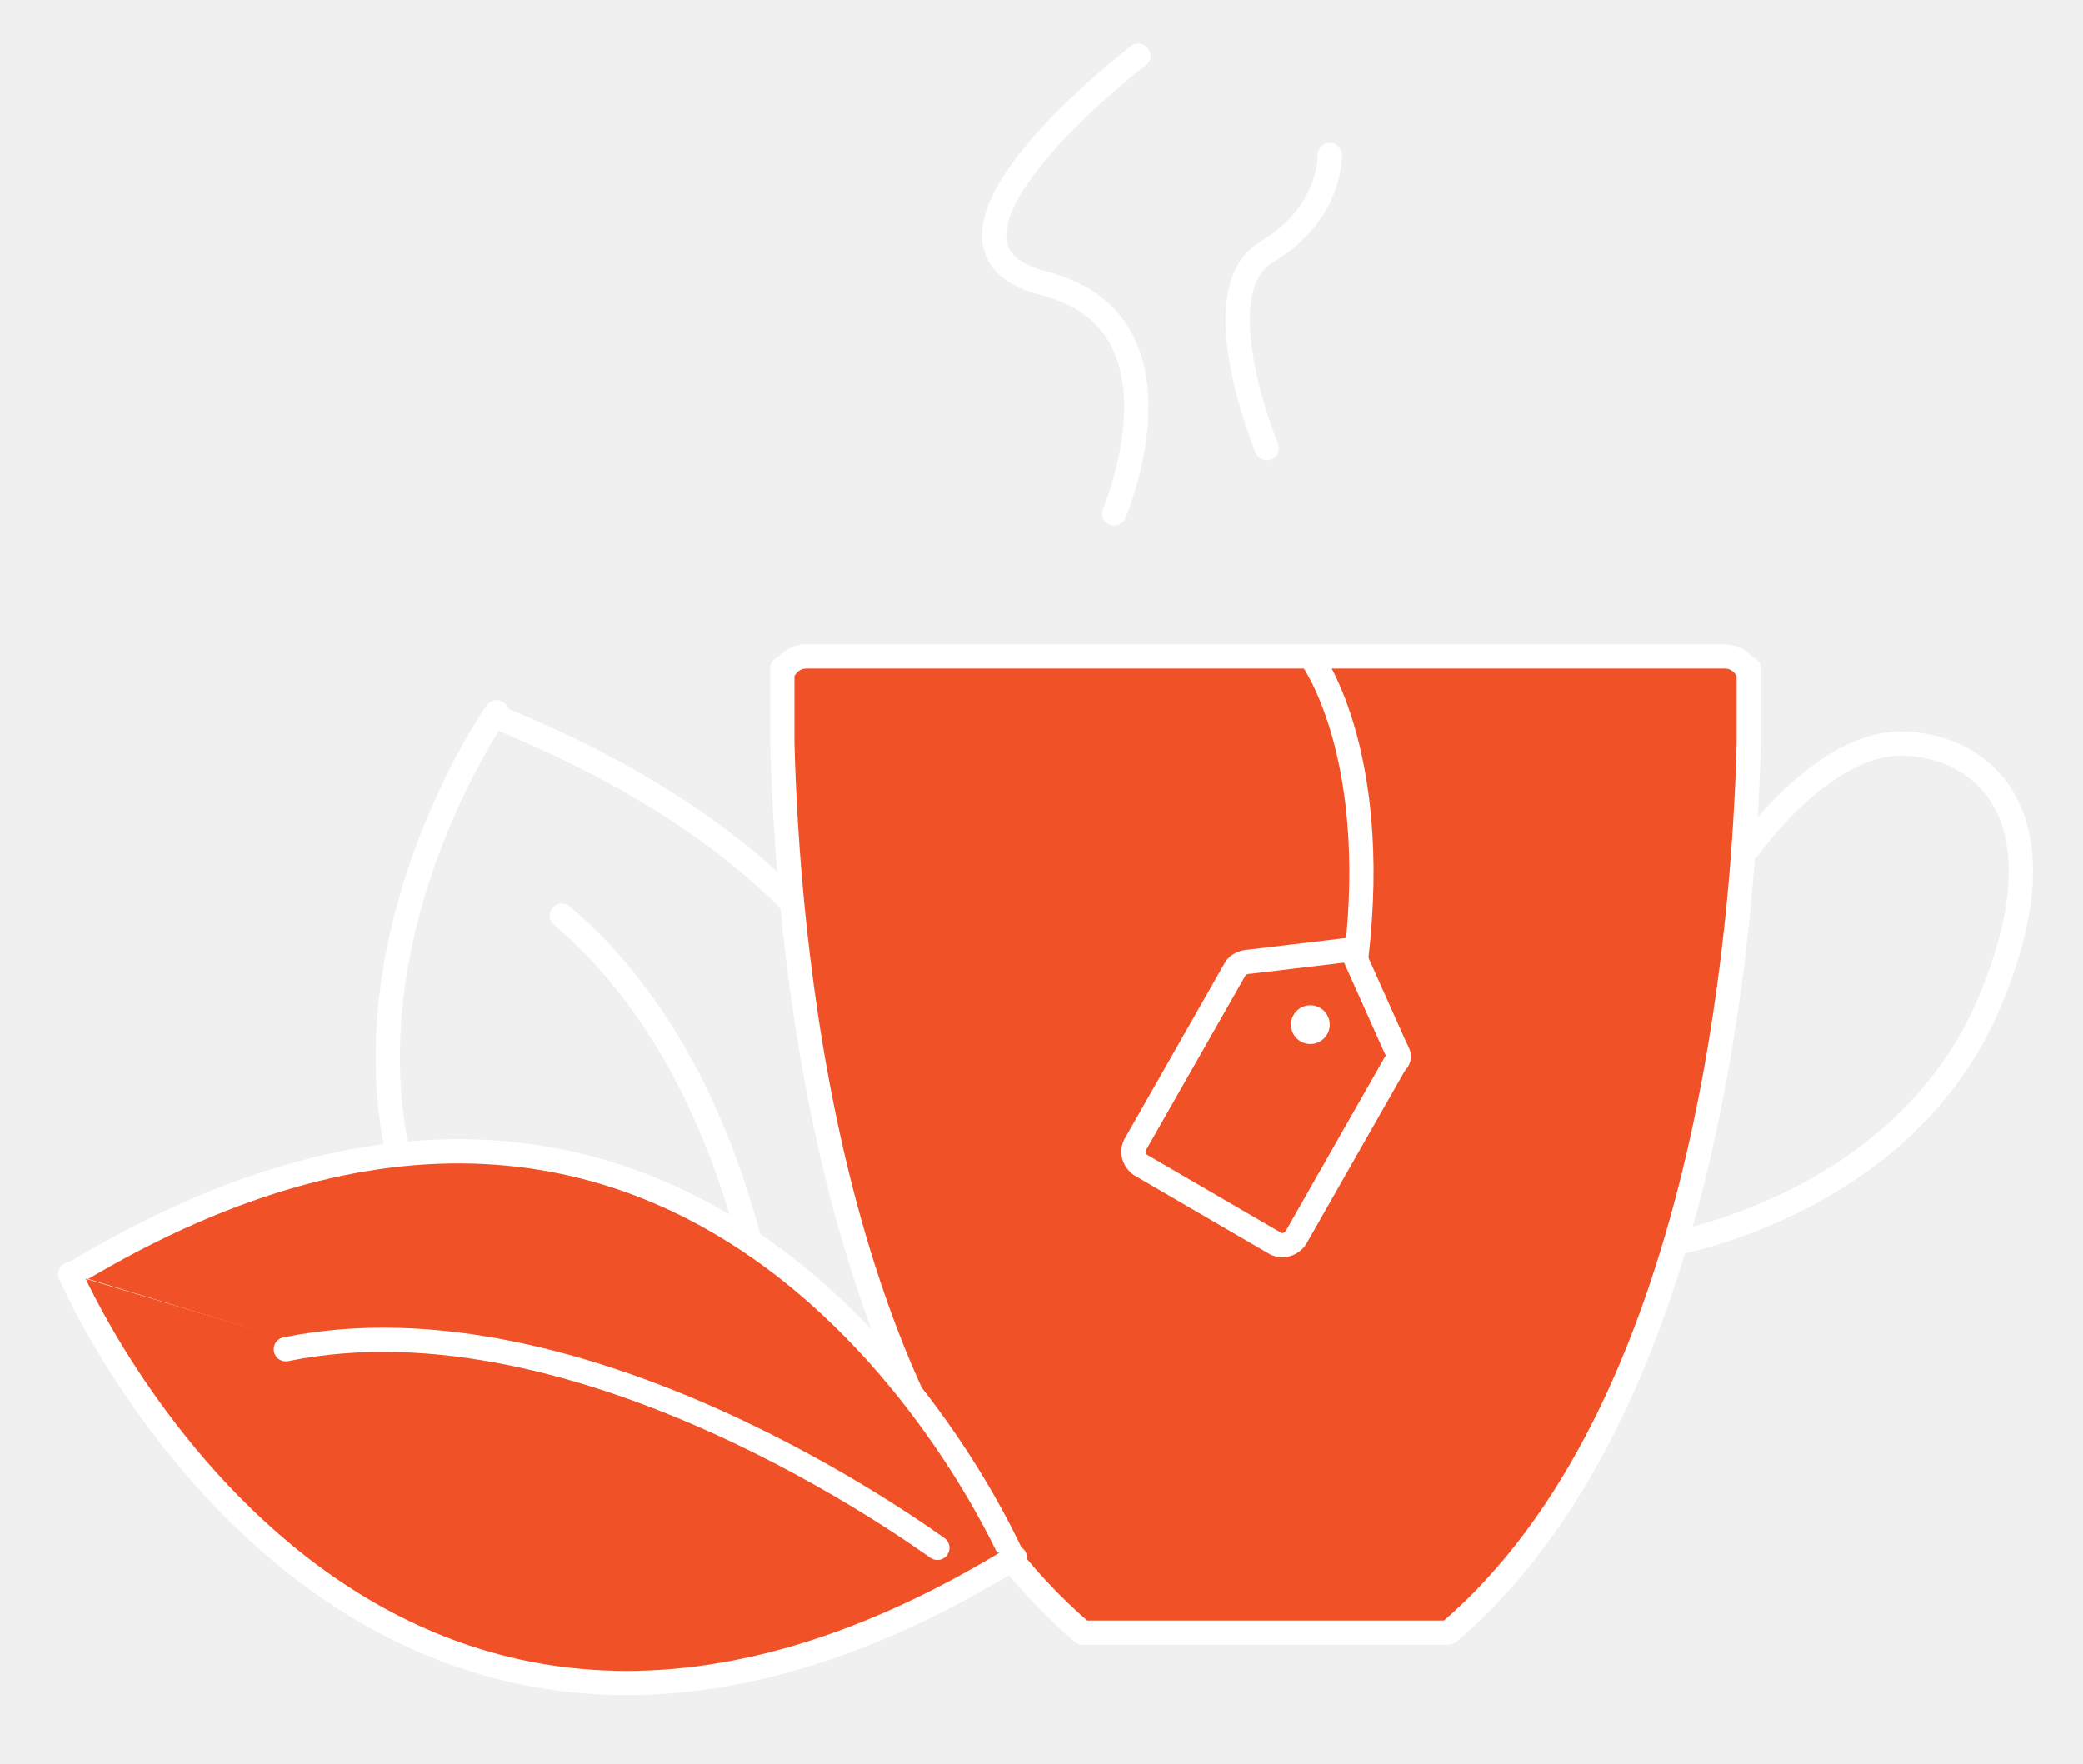
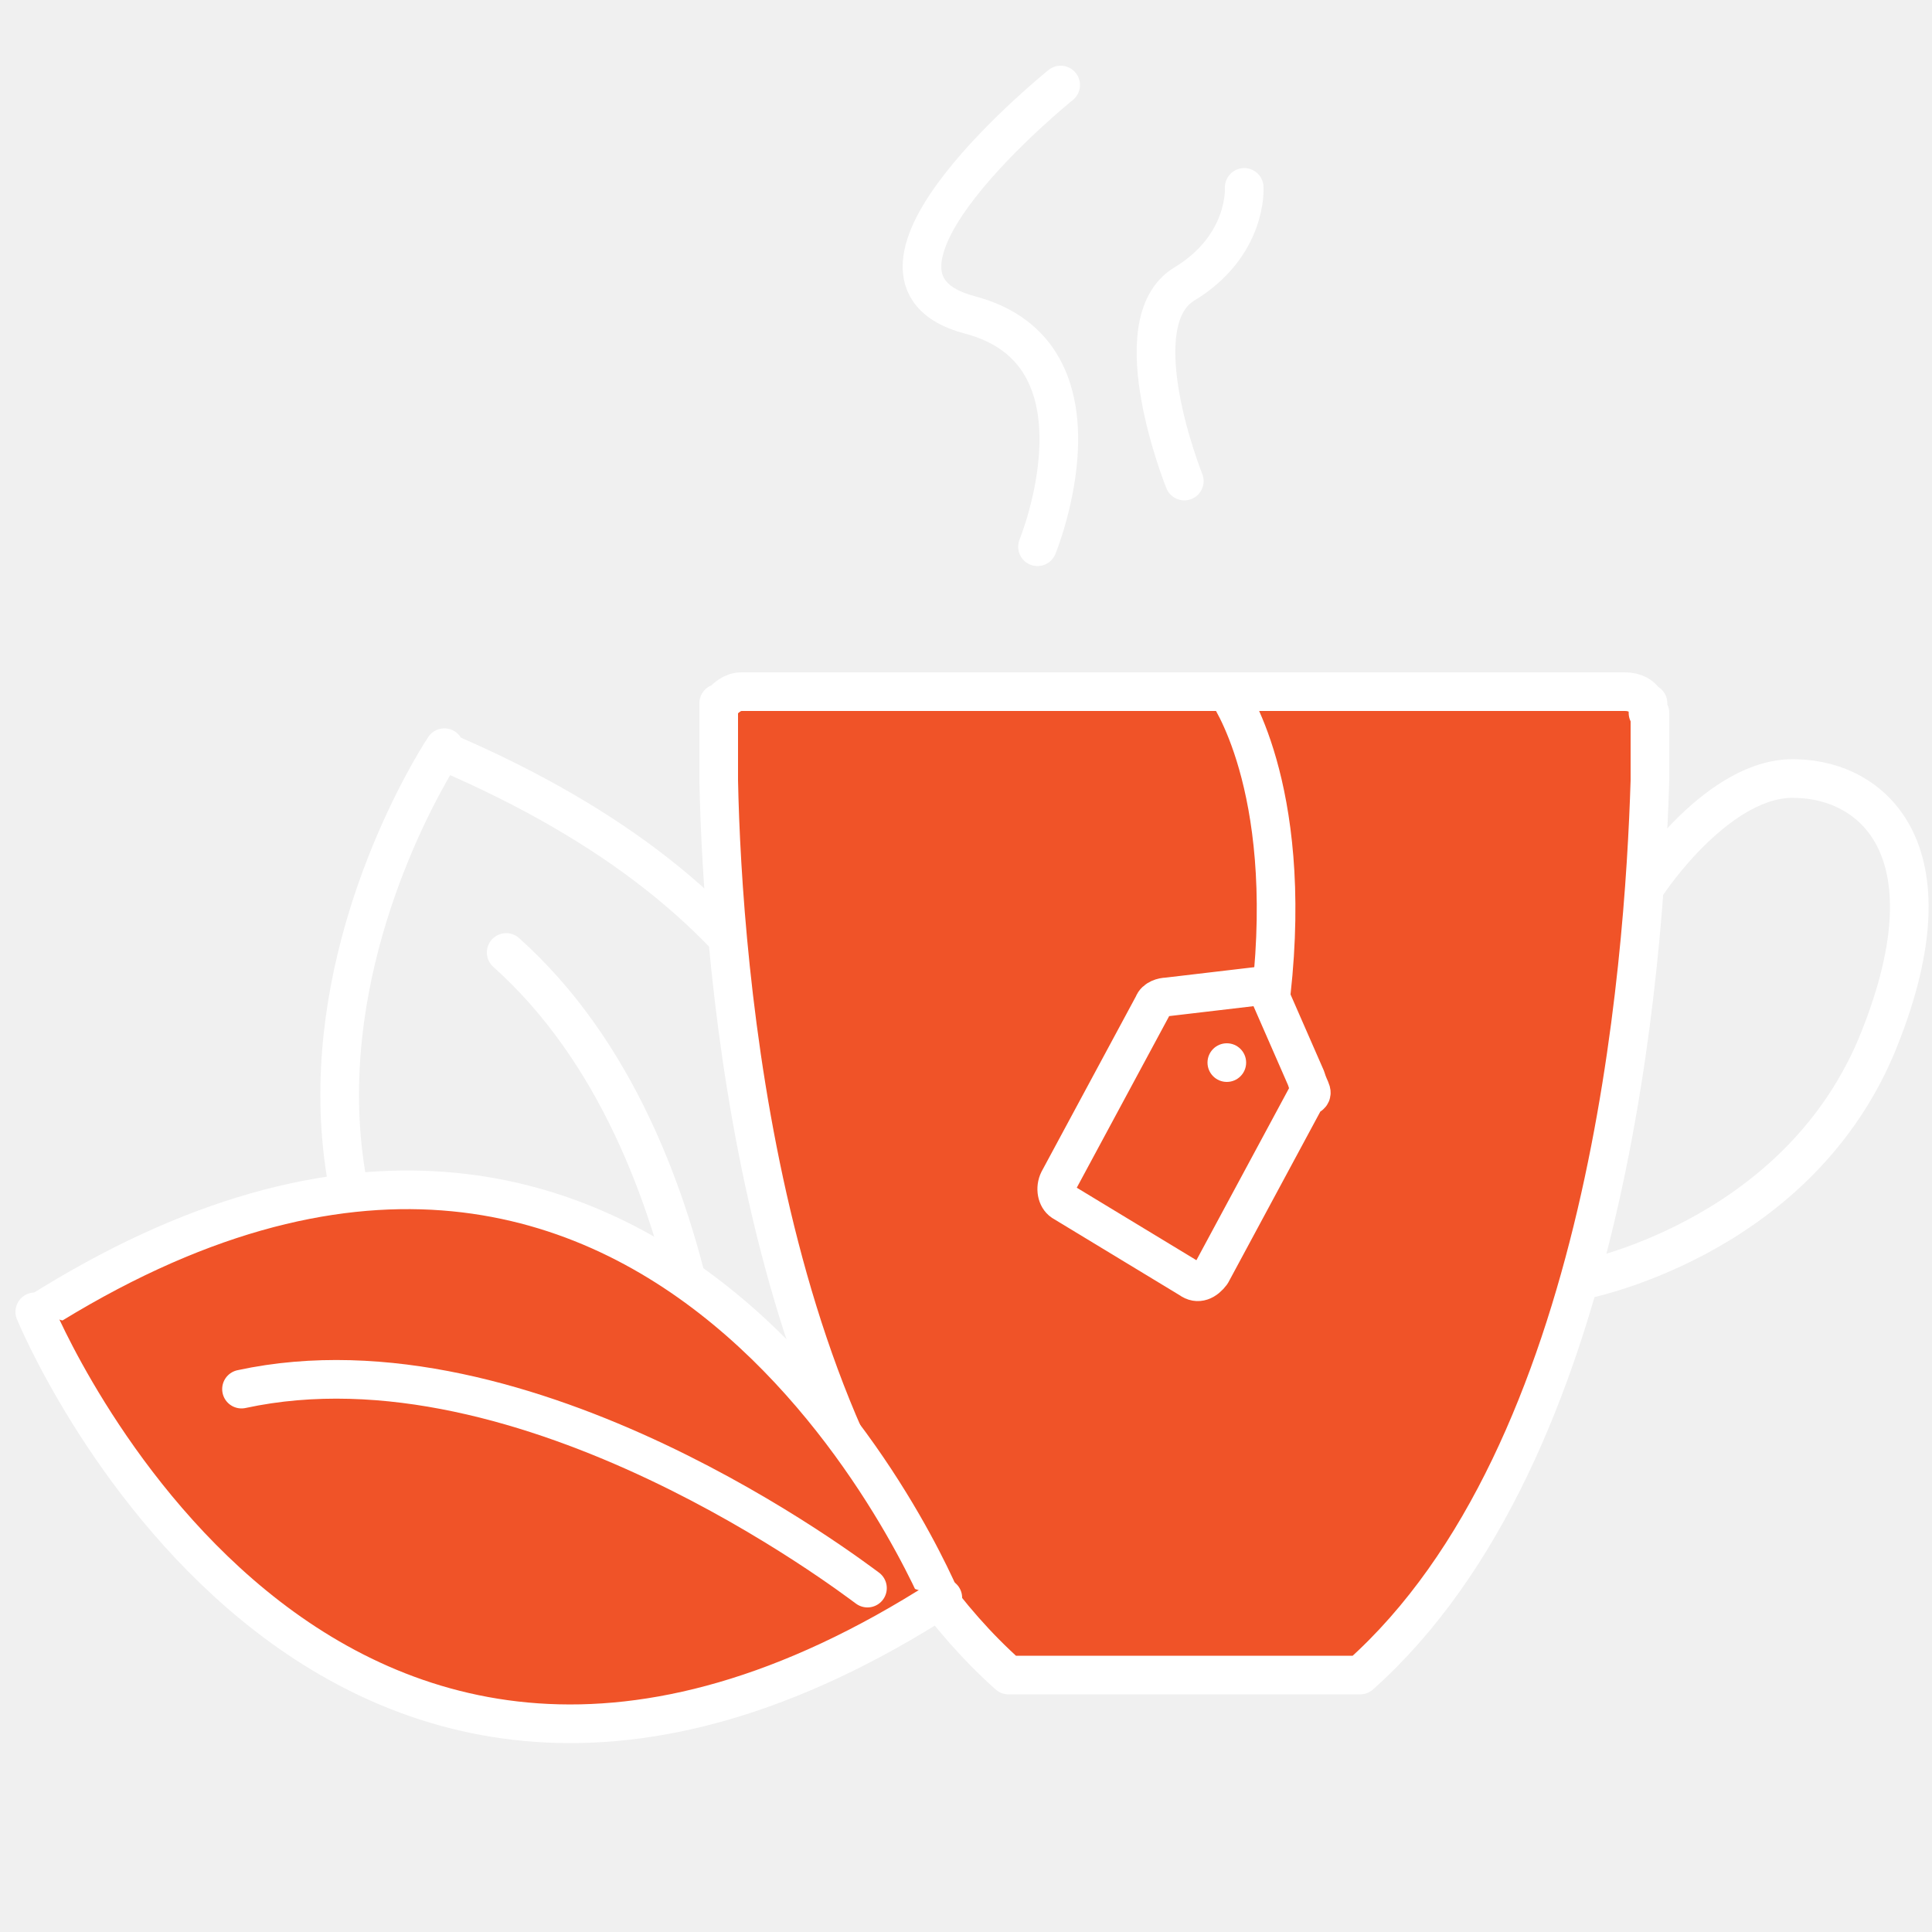
- <svg xmlns="http://www.w3.org/2000/svg" version="1.1" id="Layer_1" x="0px" y="0px" viewBox="0 0 86 72.8" style="enable-background:new 0 0 86 72.8;" xml:space="preserve">
+ <svg xmlns="http://www.w3.org/2000/svg" version="1.1" id="Layer_1" x="0px" y="0px" viewBox="0 0 100 100" style="enable-background:new 0 0 100 100;" xml:space="preserve">
  <style type="text/css">
- 	.st0{fill:none;stroke:#FFFFFF;stroke-linecap:round;stroke-linejoin:round;stroke-miterlimit:10;}
- 	.st1{fill:#F05127;stroke:#FFFFFF;stroke-linecap:round;stroke-linejoin:round;stroke-miterlimit:10;}
- 	.st2{fill:none;stroke:#FFFFFF;stroke-miterlimit:10;}
+ 	.st0{fill:none;stroke:#FFFFFF;stroke-width:2;stroke-linecap:round;stroke-linejoin:round;stroke-miterlimit:10;}
+ 	.st1{fill:#F05328;stroke:#FFFFFF;stroke-width:2;stroke-linecap:round;stroke-linejoin:round;stroke-miterlimit:10;}
+ 	.st2{fill:none;stroke:#FFFFFF;stroke-width:2;stroke-miterlimit:10;}
	.st3{fill:#FFFFFF;}
</style>
  <g>
-     <path class="st0" d="M72.2,35c0,0,3.1-4.4,6.4-4.3s6.9,3,3.4,11c-3.6,8-12.8,9.6-12.8,9.6" />
+     <path class="st0" d="M85.3,45.7c0,0,3.7-5.6,7.7-5.4c4,0.1,8.3,3.8,4.1,13.9c-4.3,10.1-15.4,12.1-15.4,12.1" />
    <g>
-       <path class="st0" d="M33.8,65.1c0,0,16.6-23.3-13.3-35.5" />
-       <path class="st0" d="M20.5,29.4c0,0-16.4,23.4,13.5,35.5" />
-       <path class="st0" d="M32.4,62.3c0-0.7,0.2-16.5-9.2-24.5" />
+       <path class="st0" d="M39,83.7c0,0,20-29.4-16-44.8" />
+       <path class="st0" d="M23,38.7c0,0-19.8,29.5,16.3,44.8" />
+       <path class="st0" d="M37.3,80.2c0-0.9,0.2-20.8-11.1-30.9" />
    </g>
-     <path class="st1" d="M72.2,28C72.2,28,72.2,27.9,72.2,28c0-0.3,0-0.4,0-0.4h-0.1c-0.2-0.3-0.5-0.5-0.9-0.5H33.3   c-0.4,0-0.7,0.2-0.9,0.5h-0.1c0,0,0,0.1,0,0.3c0,0,0,0.1,0,0.1v2.5c0,0.1,0,0.1,0,0.2c0.2,7.7,1.7,27.6,12.4,36.7h15.1   C70.5,58.3,72,38.3,72.2,30.7c0-0.1,0-0.1,0-0.2V28z" />
+     <path class="st1" d="M85.3,36.9C85.3,36.9,85.3,36.8,85.3,36.9c0-0.4,0-0.5,0-0.5h-0.1c-0.2-0.4-0.6-0.6-1.1-0.6H38.4   c-0.5,0-0.8,0.3-1.1,0.6h-0.1c0,0,0,0.1,0,0.4v0.1v3.2c0,0.1,0,0.1,0,0.3c0.2,9.7,2.1,34.8,15,46.3h18.2   c12.9-11.5,14.7-36.7,15-46.3c0-0.1,0-0.1,0-0.3V36.9z" />
    <g>
-       <path class="st1" d="M41.9,64.5c0,0-11.9-28.2-38.9-11.9" />
+       <path class="st1" d="M48.8,83c0,0-14.4-35.6-46.9-15" />
      <g>
-         <path class="st1" d="M2.9,52.6c0,0,12.1,28.2,39,11.7" />
-         <path class="st1" d="M38.7,63.9c-0.6-0.4-14.6-10.7-26.9-8.2" />
+         <path class="st1" d="M1.8,67.9c0,0,14.6,35.6,47,14.8" />
+         <path class="st1" d="M44.9,82.2c-0.7-0.5-17.6-13.5-32.4-10.3" />
      </g>
    </g>
    <g>
-       <path class="st2" d="M54.1,27.1c0,0,2.9,3.8,1.9,12.4" />
-       <path class="st0" d="M57.5,43l-1.7-3.8l-4.2,0.5l0,0c-0.2,0-0.5,0.1-0.6,0.3l-4.1,7.2c-0.2,0.3-0.1,0.7,0.2,0.9l5.5,3.2    c0.3,0.2,0.7,0.1,0.9-0.2l4.1-7.2C57.9,43.6,57.7,43.5,57.5,43z" />
-       <circle class="st3" cx="54.1" cy="42.3" r="0.8" />
+       <path class="st2" d="M63.5,35.8c0,0,3.5,4.8,2.3,15.6" />
+       <path class="st0" d="M67.6,55.8L65.5,51l-5.1,0.6l0,0c-0.2,0-0.6,0.1-0.7,0.4l-4.9,9.1c-0.2,0.4-0.1,0.9,0.2,1.1l6.6,4    c0.4,0.3,0.8,0.1,1.1-0.3l4.9-9.1C68.1,56.6,67.8,56.5,67.6,55.8z" />
+       <ellipse class="st3" cx="63.5" cy="55" rx="1" ry="1" />
    </g>
-     <path class="st0" d="M46,21.2c0,0,3.4-7.9-2.9-9.5S47,2.3,47,2.3" />
-     <path class="st0" d="M52.3,18.5c0,0-2.7-6.5,0-8.1c2.7-1.6,2.6-4,2.6-4" />
+     <path class="st0" d="M53.7,28.3c0,0,4.1-10-3.5-12s4.7-11.9,4.7-11.9" />
+     <path class="st0" d="M61.3,24.9c0,0-3.3-8.2,0-10.2s3.1-5,3.1-5" />
  </g>
</svg>
